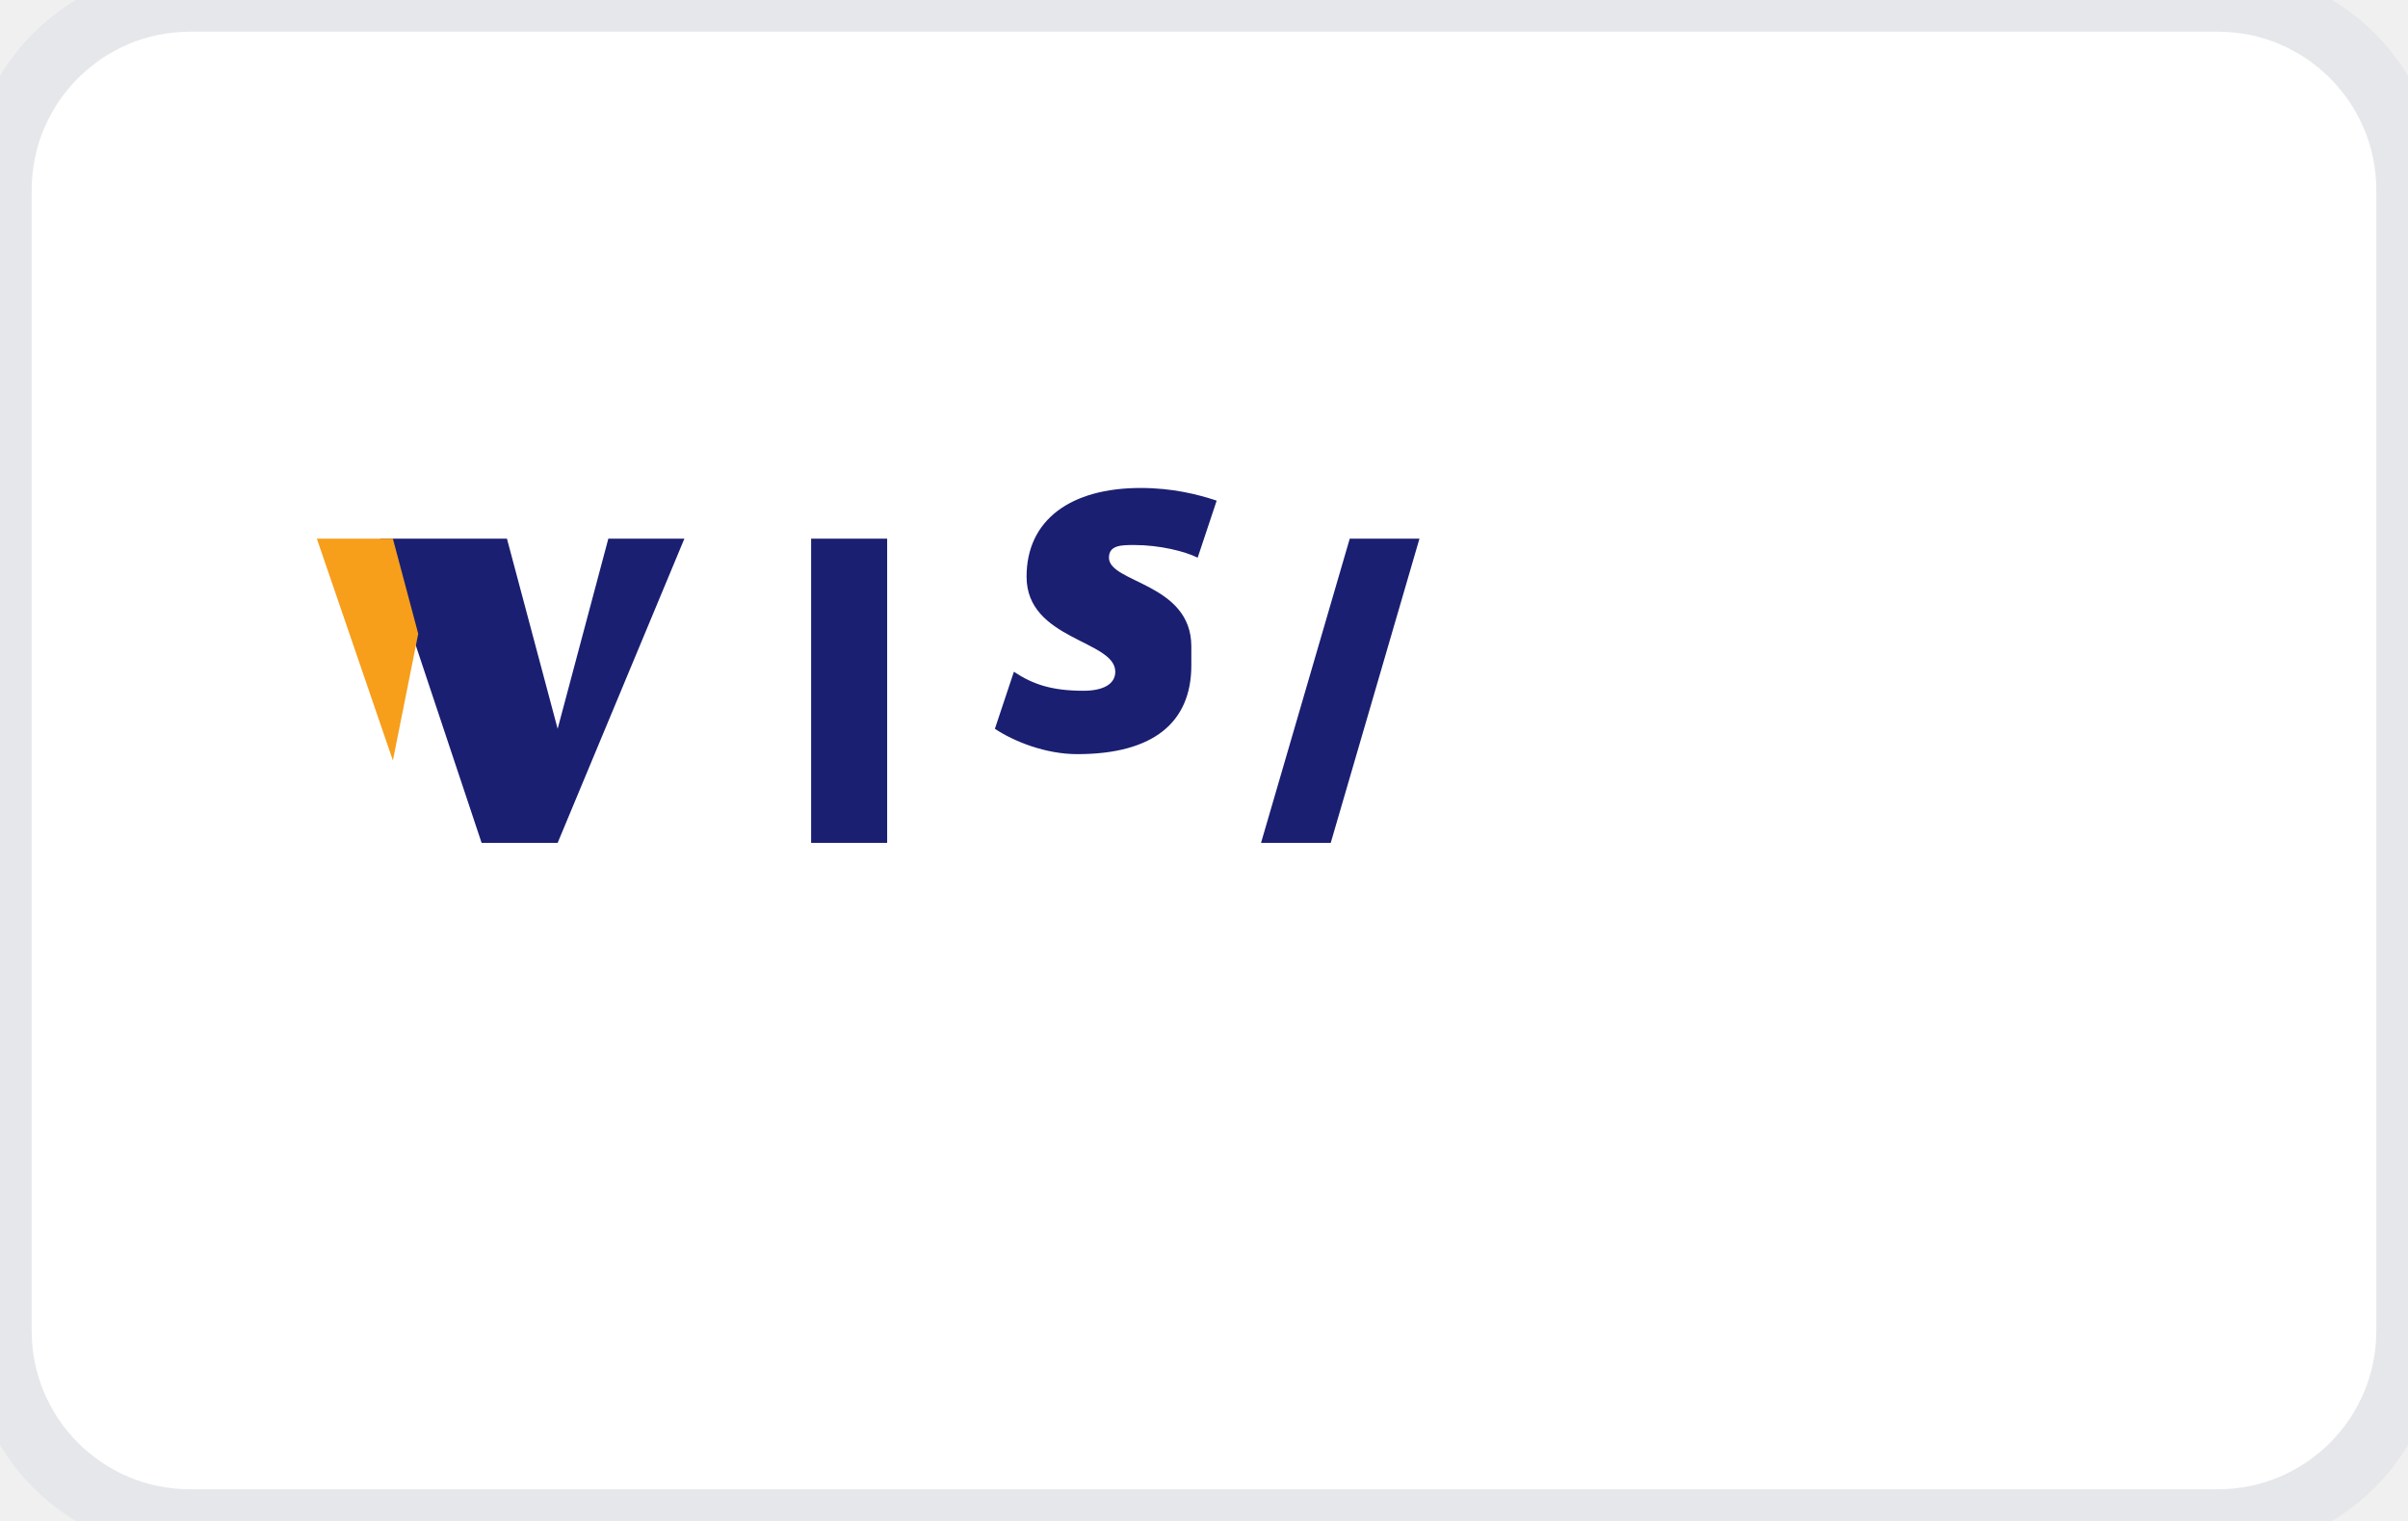
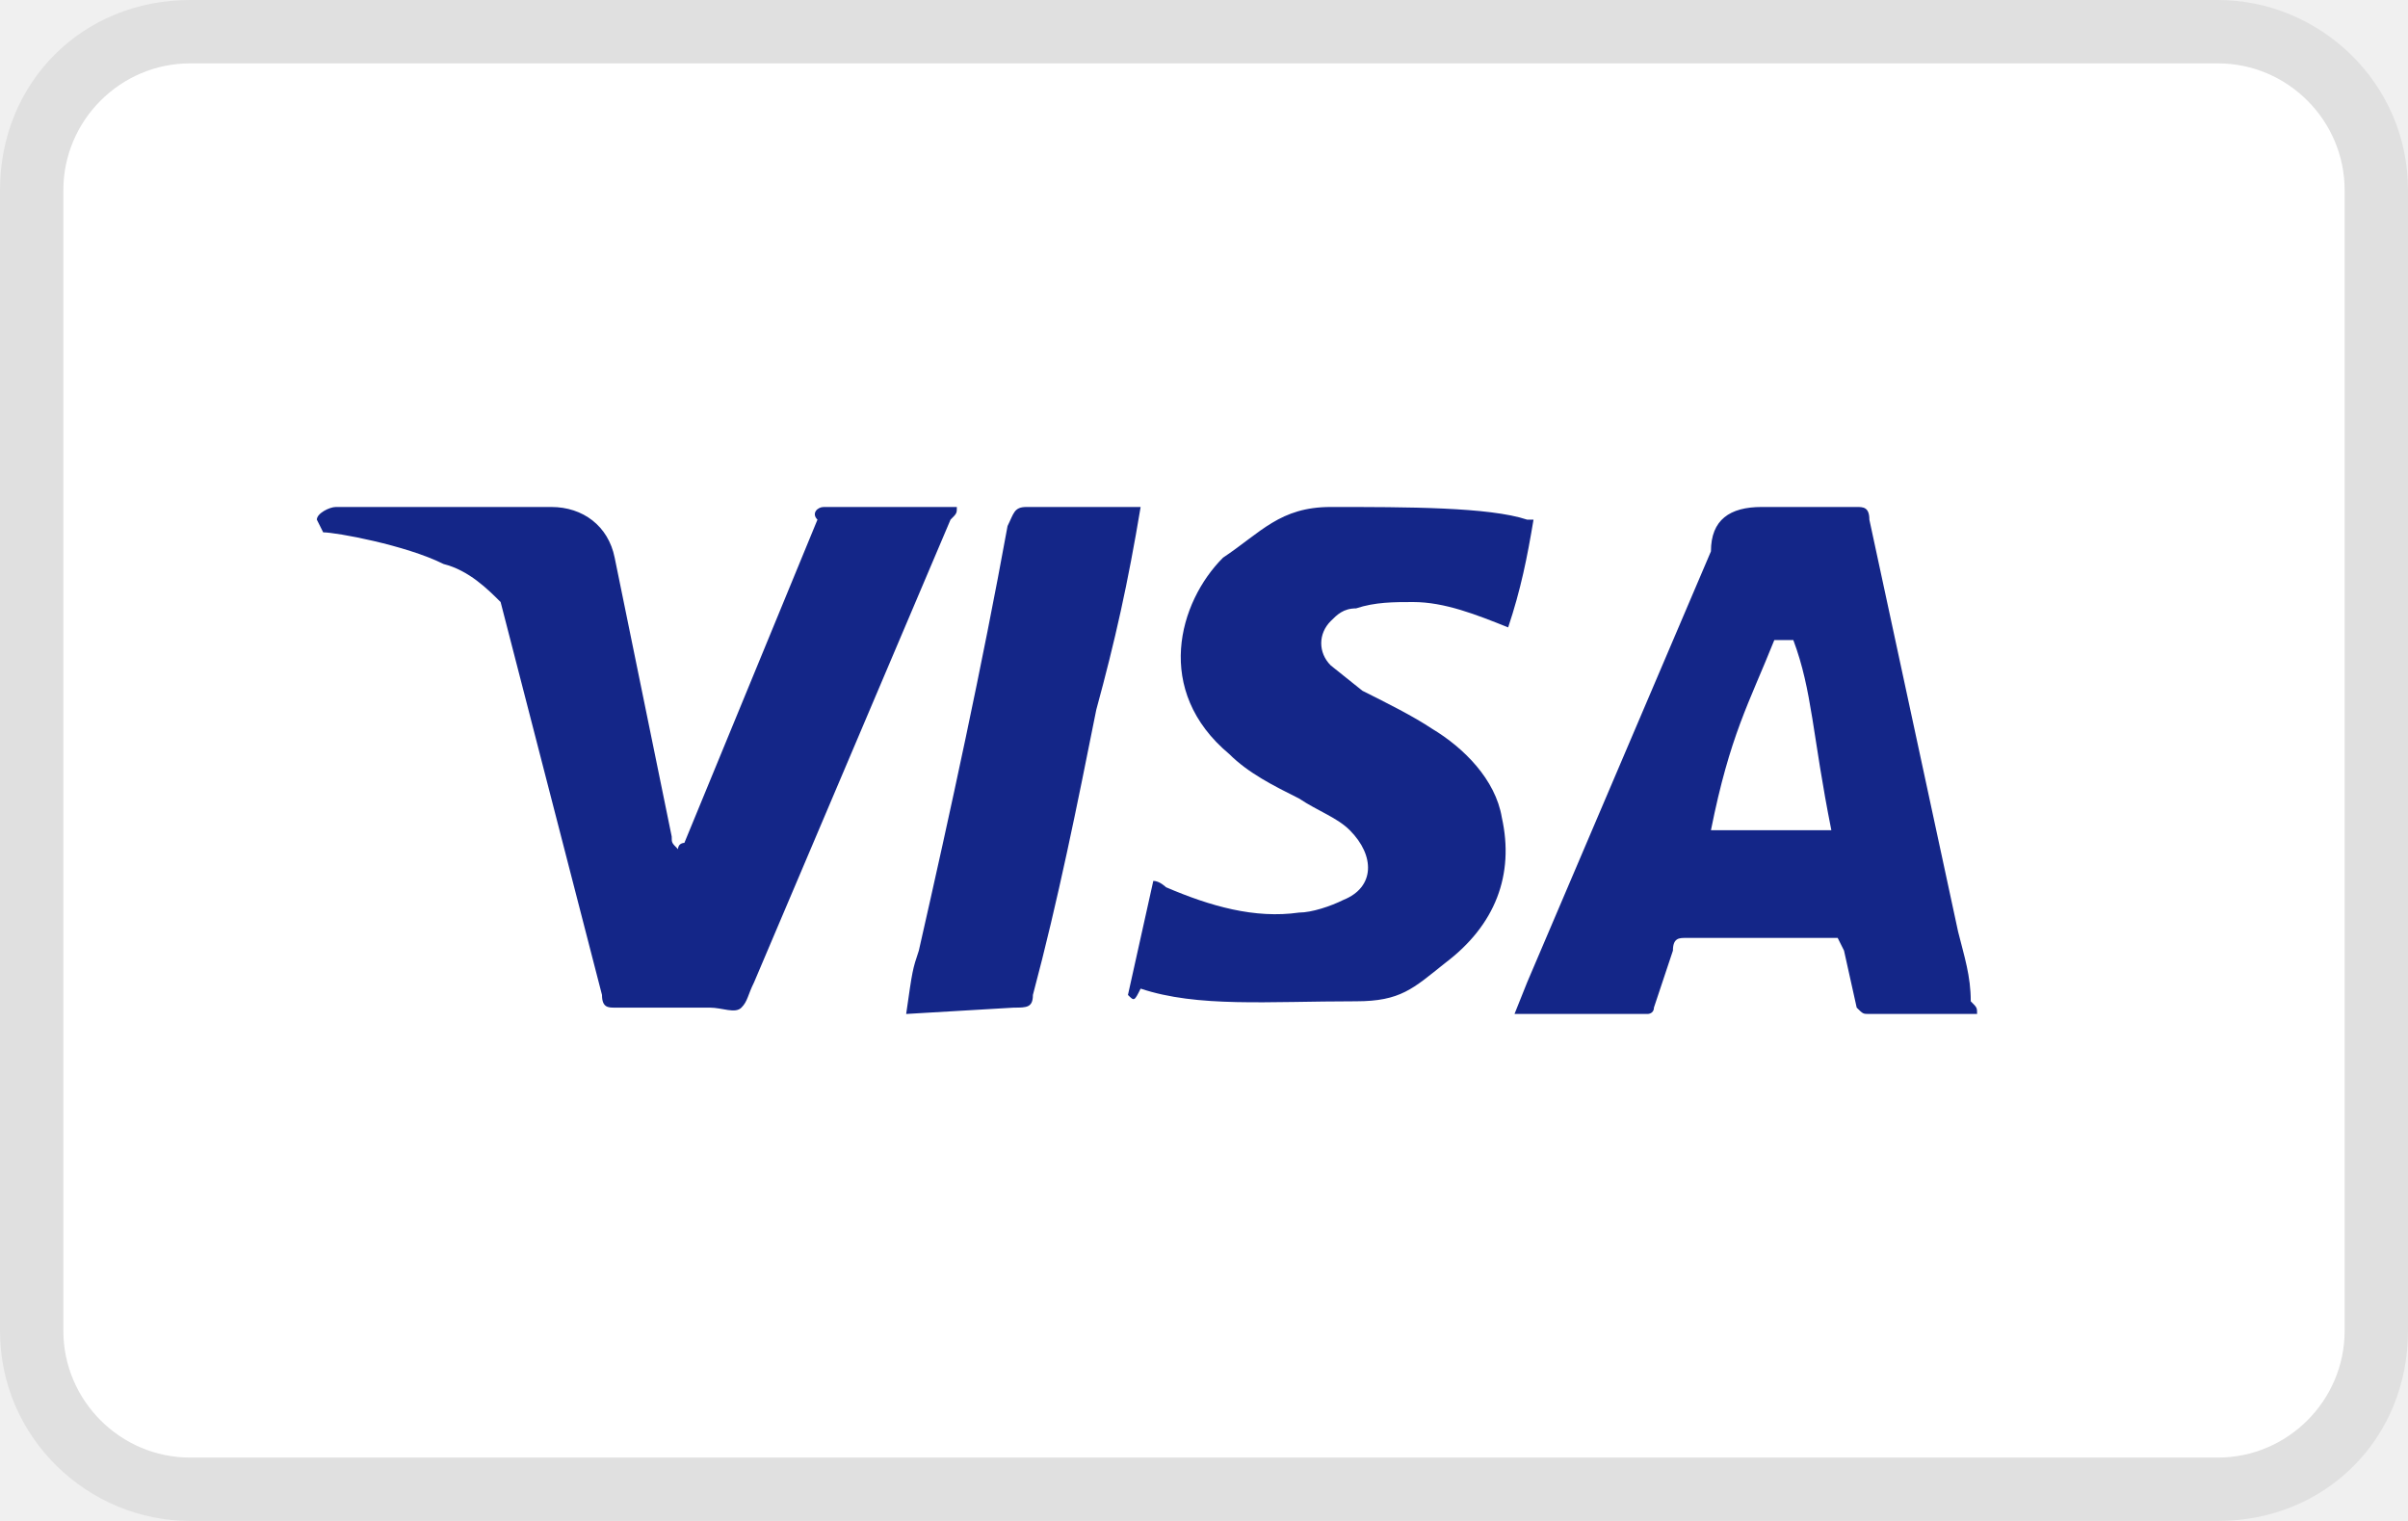
- <svg xmlns="http://www.w3.org/2000/svg" viewBox="0 0 38 24" width="38" height="24">
-   <rect width="38" height="24" rx="3" fill="#FFFFFF" stroke="#E5E7EB" stroke-width="1" />
-   <path d="M6 8.5l1.6 4.8h1.2l2-4.8H9.6L8.8 11.5 8 8.5H6zm6.8 0v4.8h1.2V8.5h-1.2zm6 1.7c0-1-1.3-1-1.3-1.4 0-0.2 0.2-0.2 0.4-0.2 0.4 0 0.8 0.1 1 0.2l0.3-0.9c-0.3-0.1-0.7-0.2-1.2-0.2-1.1 0-1.8 0.5-1.8 1.4 0 1 1.4 1 1.4 1.5 0 0.2-0.2 0.3-0.5 0.3-0.5 0-0.8-0.1-1.1-0.3l-0.3 0.9c0.3 0.2 0.8 0.4 1.3 0.4 1.2 0 1.8-0.5 1.8-1.4zm2.5-1.7l-1.4 4.8h1.1l1.4-4.8h-1.1z" fill="#1A1F71" />
-   <path d="M5 8.5l1.2 3.5 0.4-2L6.2 8.5H5z" fill="#F79E1B" />
+ <svg xmlns="http://www.w3.org/2000/svg" viewBox="0 0 38 24" role="img" width="38" height="24" aria-labelledby="pi-visa">
+   <path opacity=".07" d="M35 0H3C1.3 0 0 1.3 0 3v18c0 1.7 1.4 3 3 3h32c1.7 0 3-1.3 3-3V3c0-1.7-1.4-3-3-3z" />
+   <path fill="#fff" d="M35 1c1.1 0 2 .9 2 2v18c0 1.1-.9 2-2 2H3c-1.1 0-2-.9-2-2V3c0-1.1.9-2 2-2h32" />
+   <path d="M28.3 10.1H28c-.4 1-.7 1.5-1 3h1.9c-.3-1.5-.3-2.2-.6-3zm2.9 5.9h-1.7c-.1 0-.1 0-.2-.1l-.2-.9-.1-.2h-2.4c-.1 0-.2 0-.2.2l-.3.9c0 .1-.1.1-.1.1h-2.1l.2-.5L27 8.7c0-.5.3-.7.8-.7h1.5c.1 0 .2 0 .2.2l1.4 6.5c.1.4.2.7.2 1.1.1.1.1.1.1.2zm-13.4-.3l.4-1.8c.1 0 .2.1.2.1.7.3 1.4.5 2.1.4.2 0 .5-.1.7-.2.5-.2.5-.7.1-1.1-.2-.2-.5-.3-.8-.5-.4-.2-.8-.4-1.1-.7-1.2-1-.8-2.4-.1-3.1.6-.4.9-.8 1.7-.8 1.2 0 2.5 0 3.1.2h.1c-.1.6-.2 1.1-.4 1.7-.5-.2-1-.4-1.5-.4-.3 0-.6 0-.9.1-.2 0-.3.1-.4.2-.2.2-.2.5 0 .7l.5.4c.4.2.8.4 1.1.6.5.3 1 .8 1.1 1.4.2.9-.1 1.7-.9 2.3-.5.4-.7.6-1.4.6-1.4 0-2.5.1-3.4-.2-.1.2-.1.2-.2.1zm-3.5.3c.1-.7.1-.7.2-1 .5-2.2 1-4.5 1.4-6.7.1-.2.1-.3.3-.3H18c-.2 1.2-.4 2.1-.7 3.2-.3 1.5-.6 3-1 4.5 0 .2-.1.2-.3.2M5 8.2c0-.1.2-.2.3-.2h3.4c.5 0 .9.3 1 .8l.9 4.4c0 .1 0 .1.1.2 0-.1.1-.1.1-.1l2.1-5.1c-.1-.1 0-.2.1-.2h2.1c0 .1 0 .1-.1.2l-3.1 7.3c-.1.2-.1.3-.2.4-.1.1-.3 0-.5 0H9.7c-.1 0-.2 0-.2-.2L7.9 9.5c-.2-.2-.5-.5-.9-.6-.6-.3-1.7-.5-1.9-.5L5 8.2z" fill="#142688" />
</svg>
